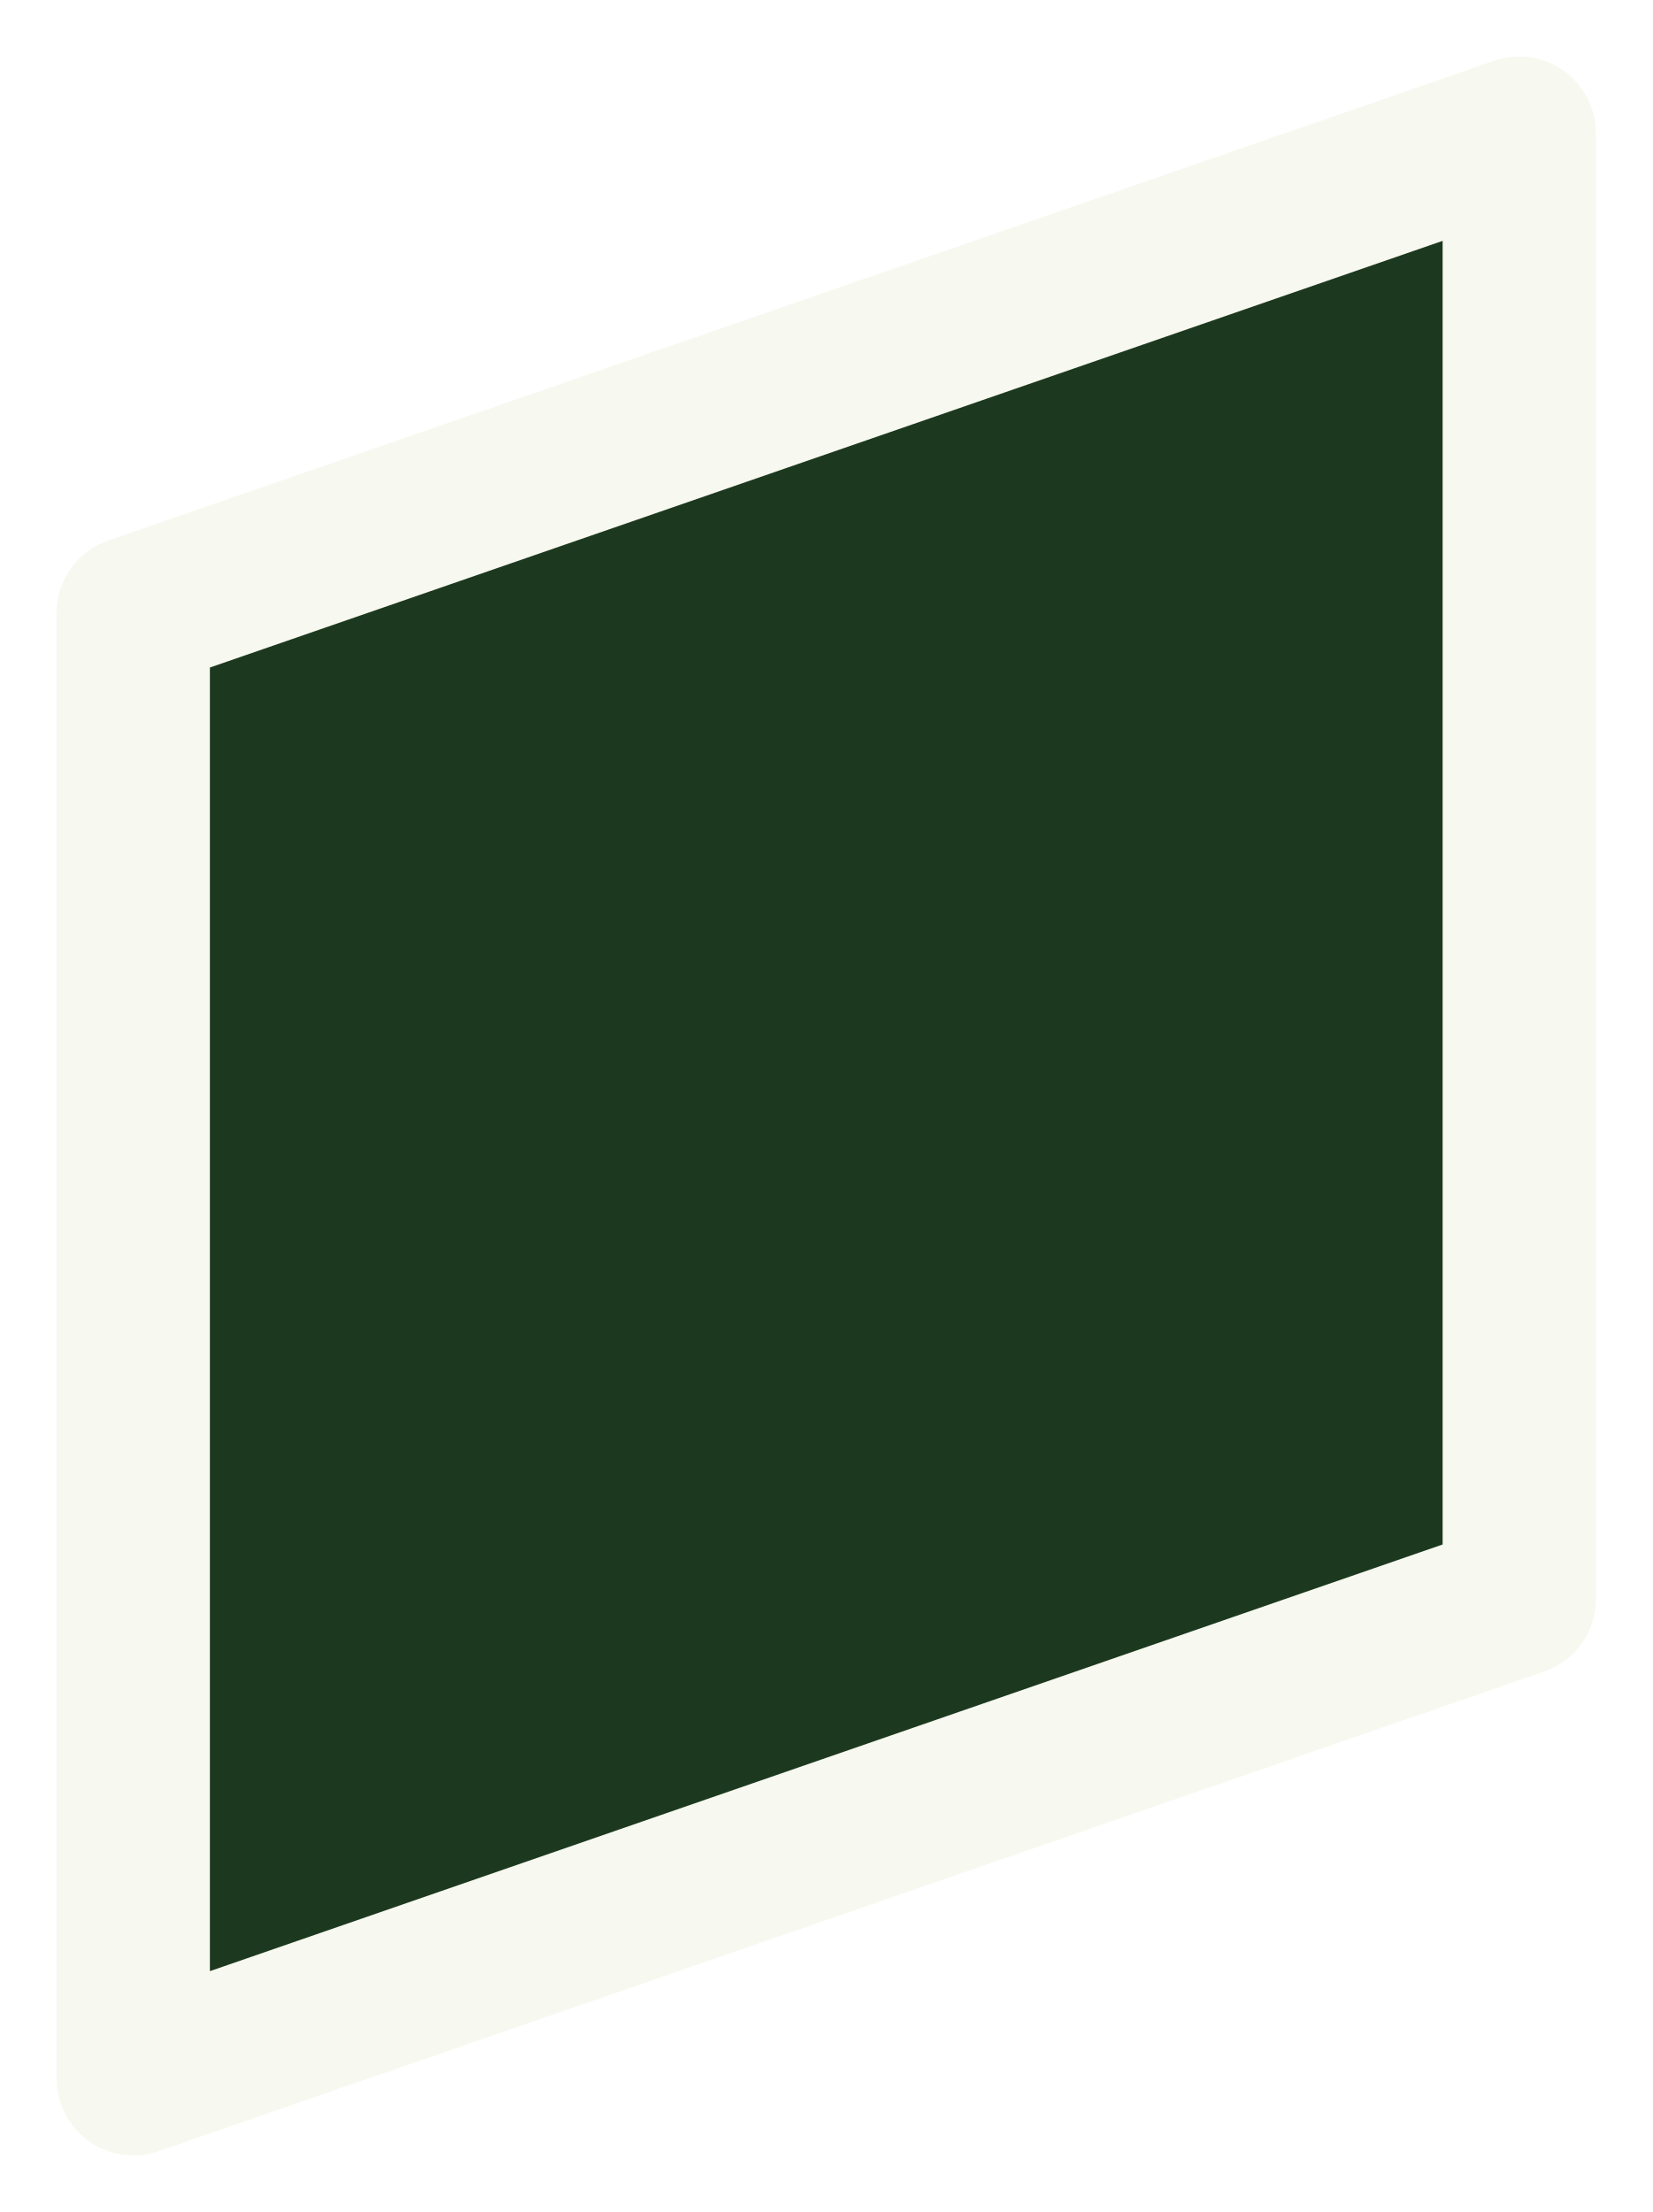
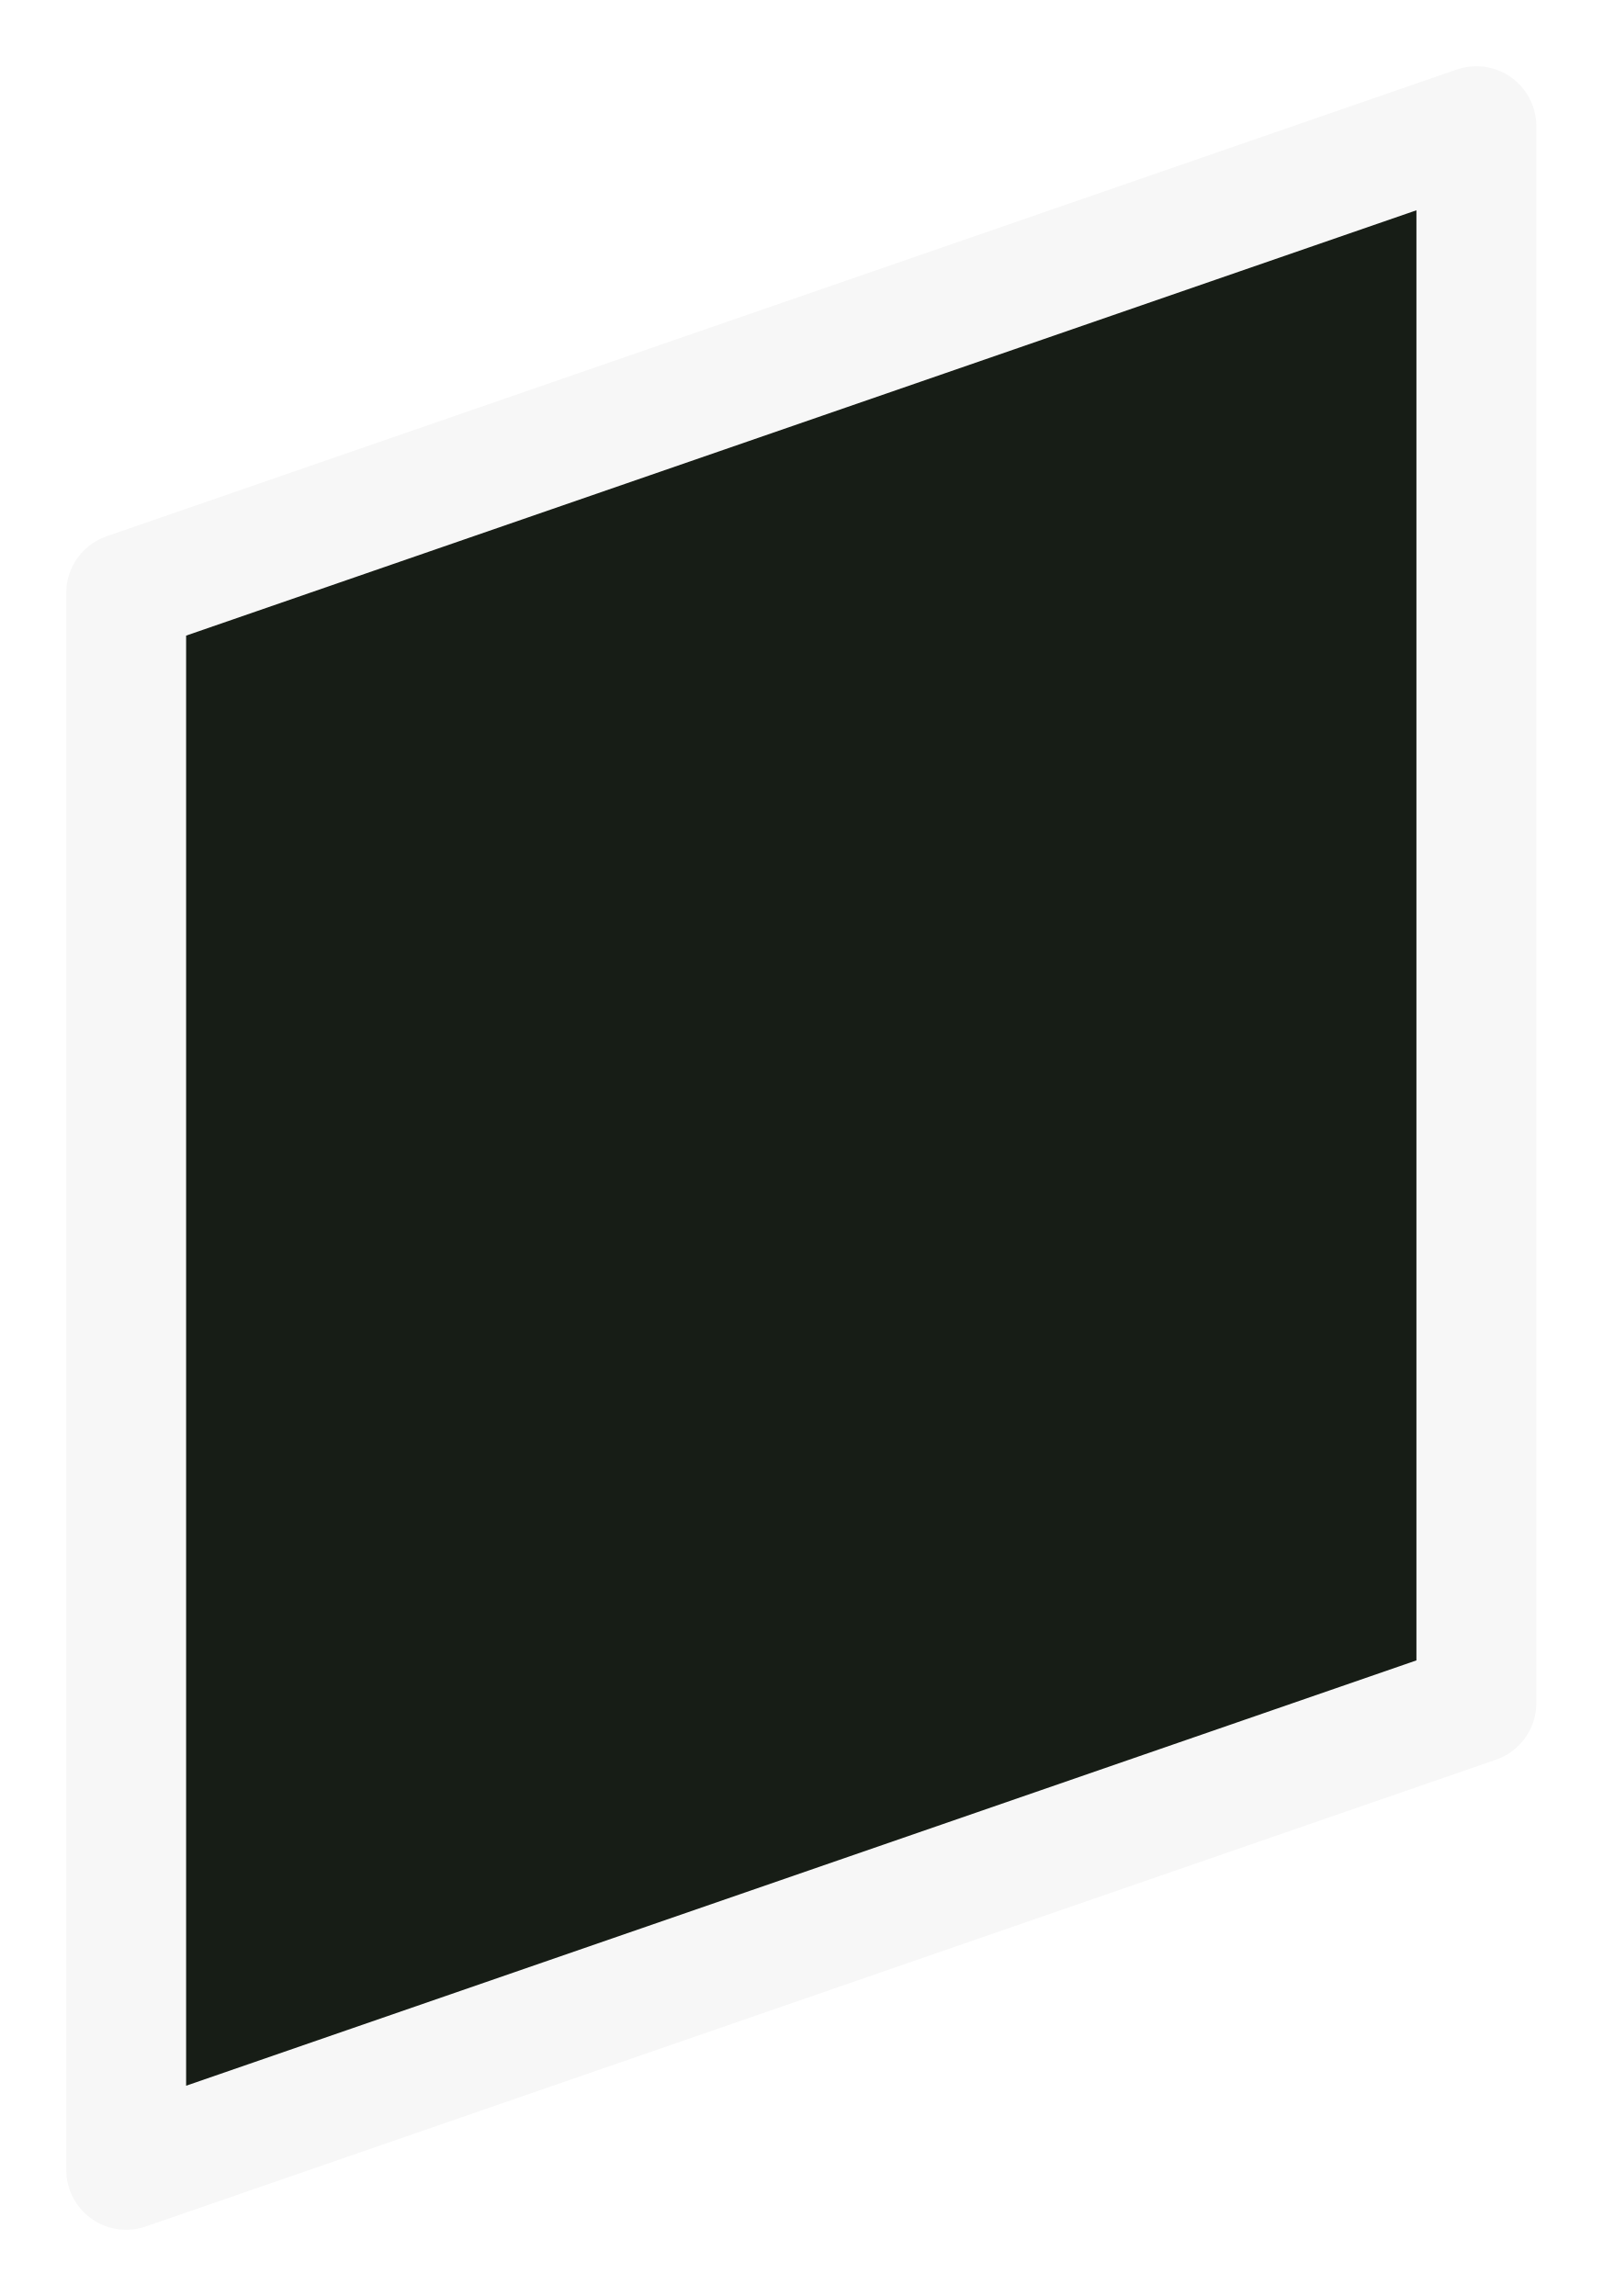
- <svg xmlns="http://www.w3.org/2000/svg" viewBox="341.10 78.59 24.80 33.20" role="img" aria-label="SLAT_7 FULL_EXT OFF" data-device="SLAT_7" data-level="FULL_EXT" data-mode="OFF">
-   <path d="M343.10 87.79 L363.90 80.59 L363.90 102.59 L343.10 109.79 Z" fill="#1c391f" fill-opacity="1" stroke="#f7f8ef" stroke-width="2.3" stroke-linejoin="round" />
+ <svg xmlns="http://www.w3.org/2000/svg" viewBox="340.80 80.89 25.40 36.40" role="img" aria-label="SLAT_7 FULL_EXT OFF" data-device="SLAT_7" data-level="FULL_EXT" data-mode="OFF">
+   <path d="M342.80 90.29 L364.20 82.89 L364.20 107.89 L342.80 115.29 Z" fill="#171d16" fill-opacity="1" stroke="#f7f7f7" stroke-width="1.9" stroke-linejoin="round" />
</svg>
